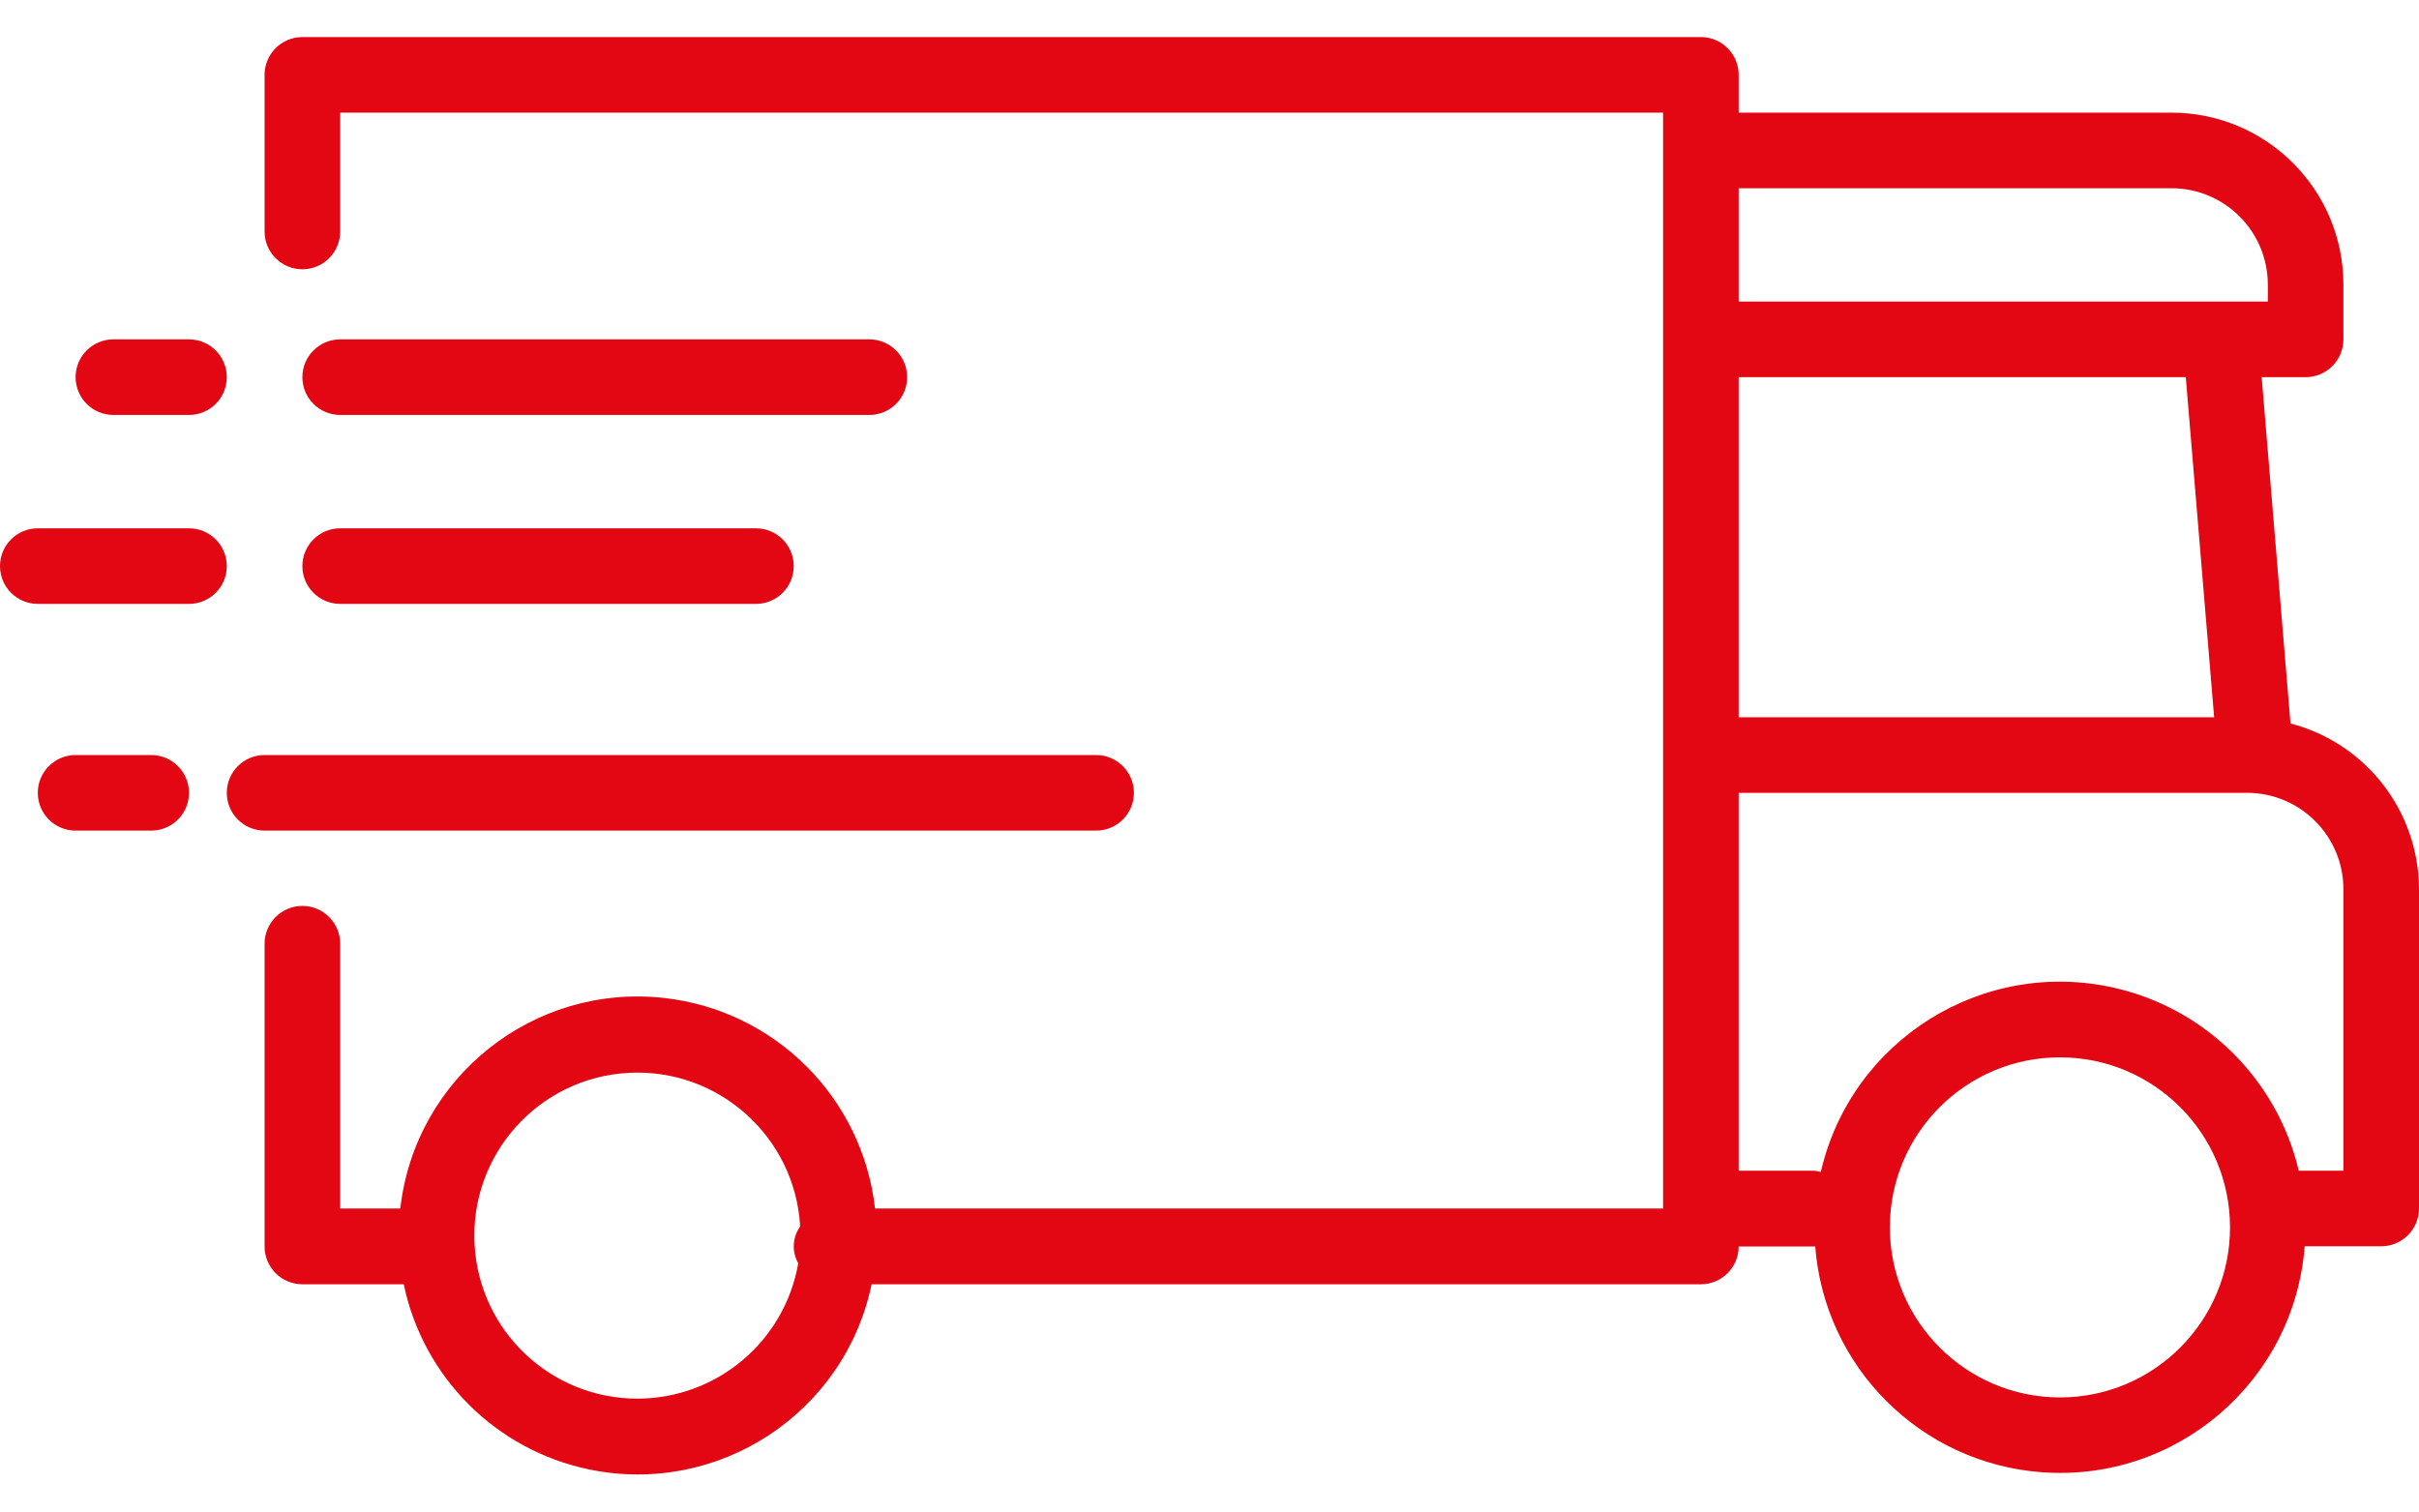
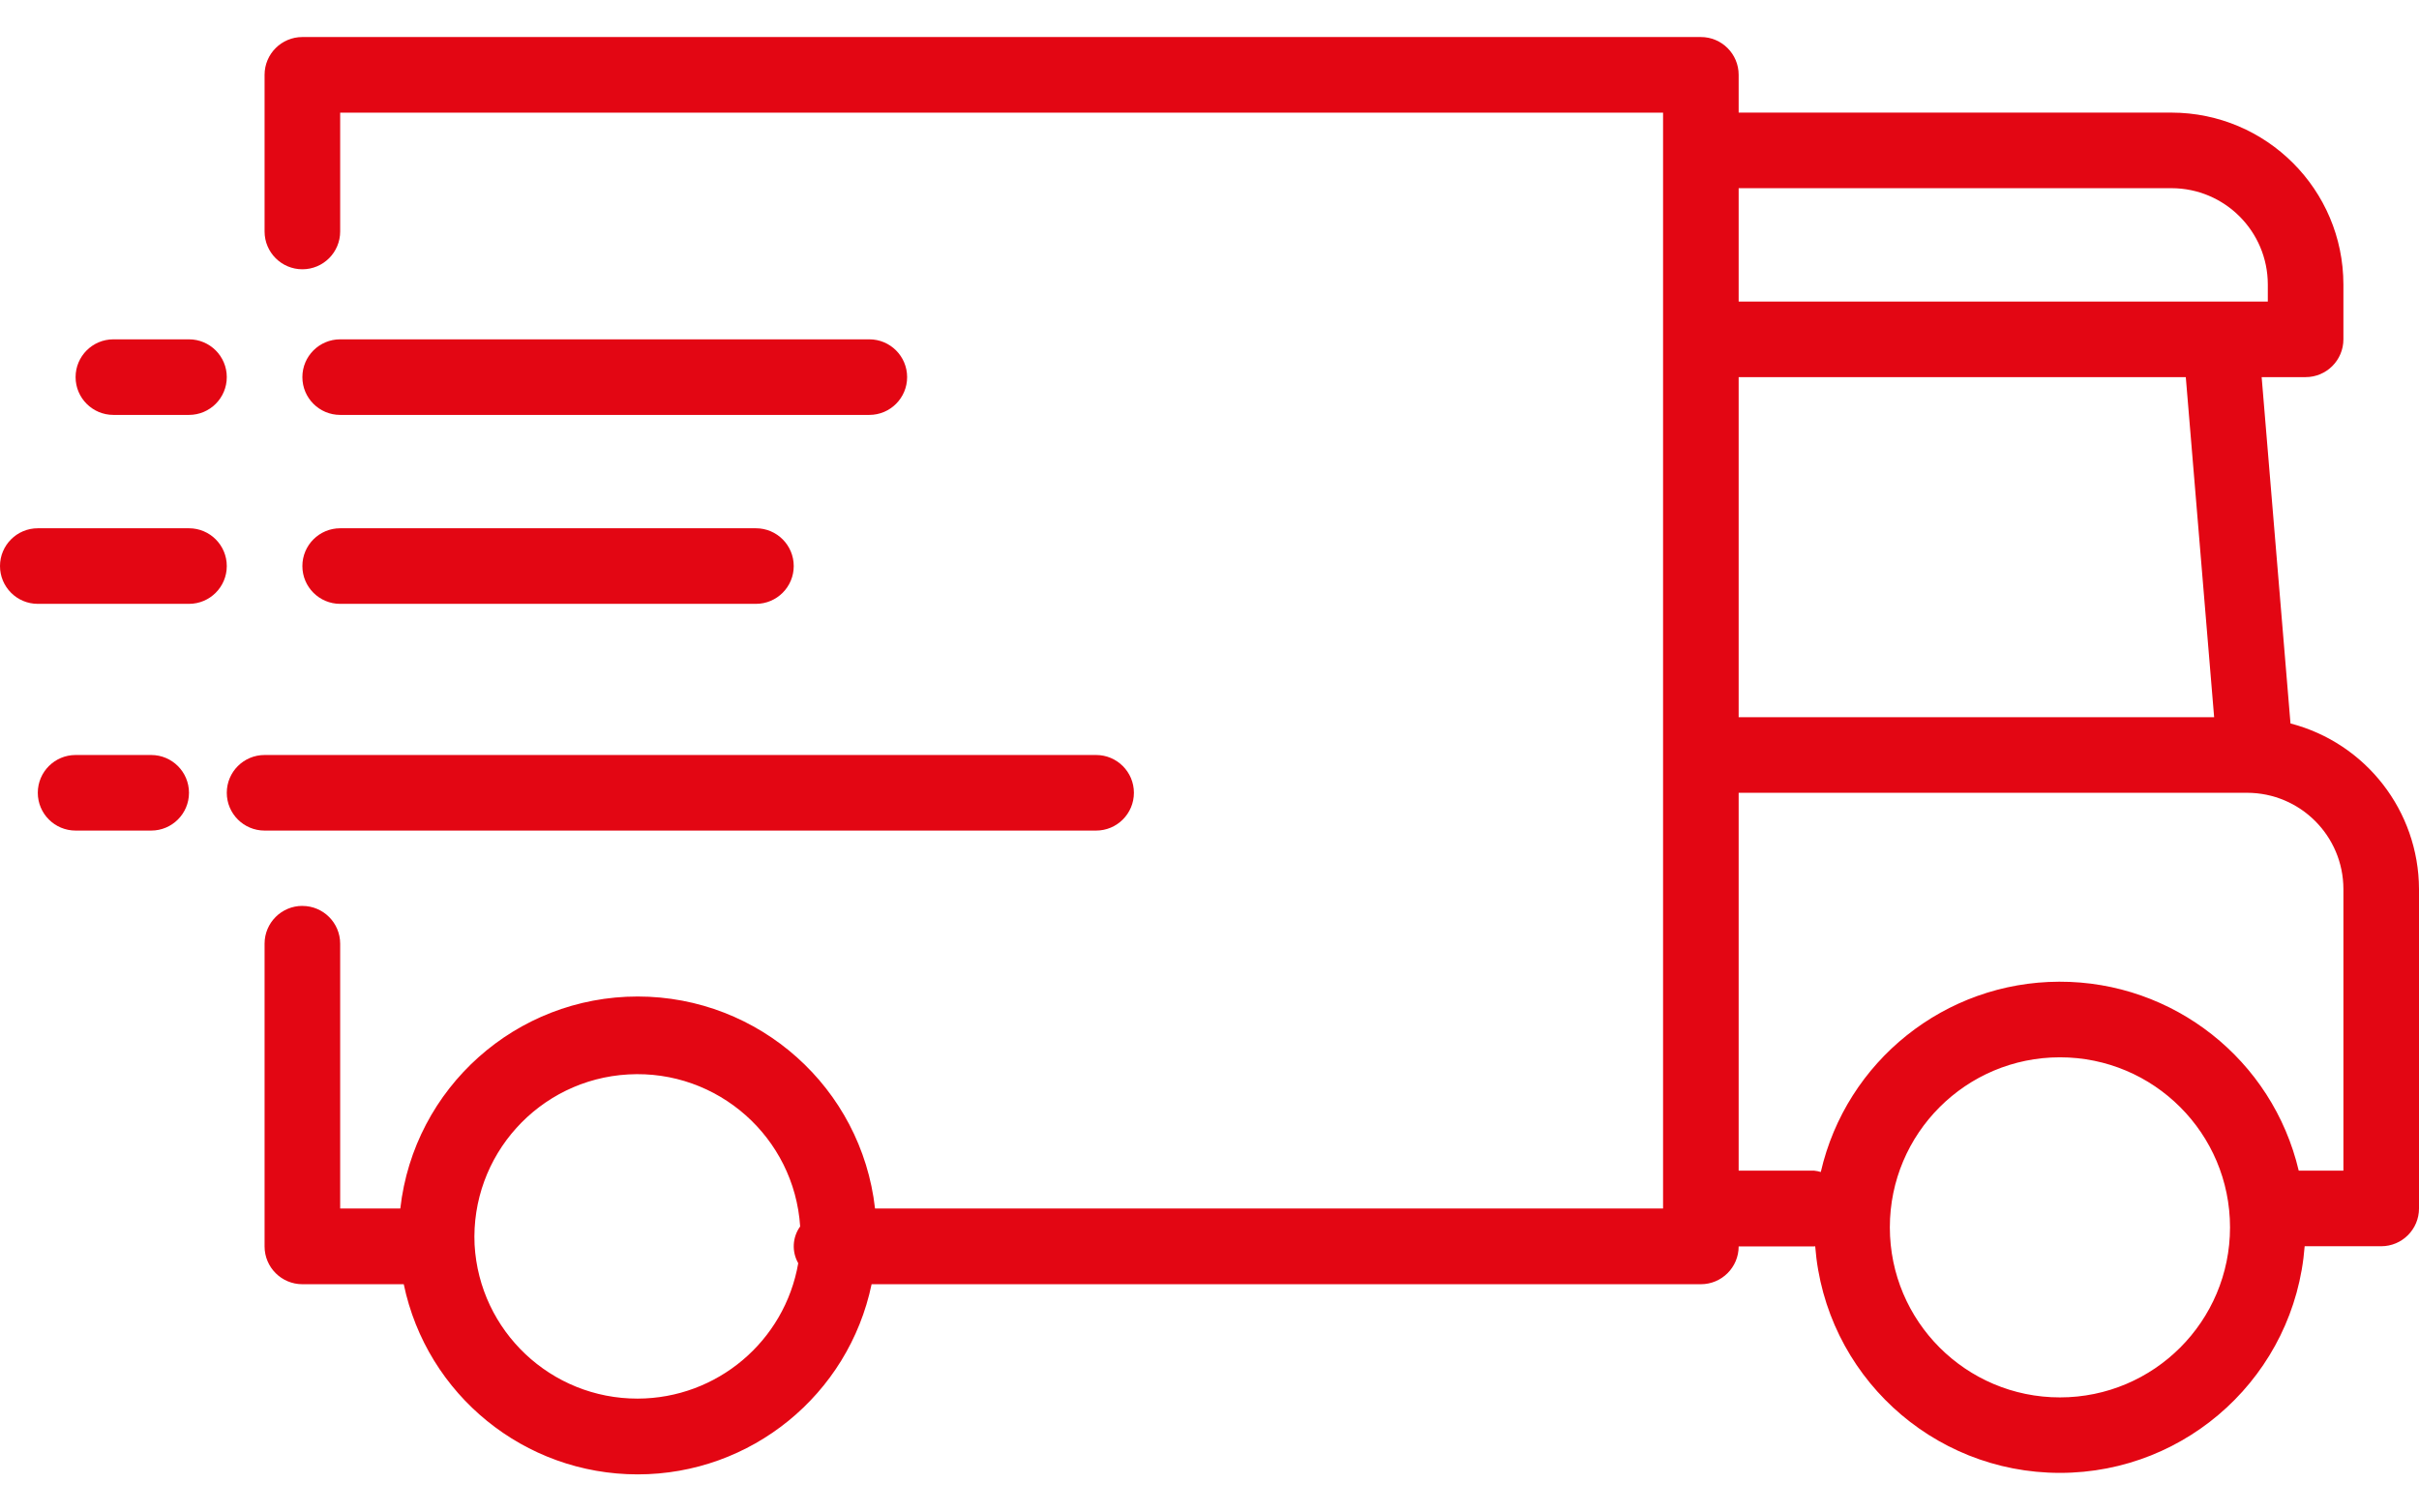
<svg xmlns="http://www.w3.org/2000/svg" width="64" height="40" viewBox="0 0 64 40" fill="none">
-   <path d="M8 23.974C8.552 23.974 9 24.422 9 24.974V31.981H10.591C10.983 28.512 14.113 26.019 17.581 26.411C20.509 26.742 22.82 29.053 23.151 31.981H44V2.981H9V6.126C9 6.678 8.552 7.126 8 7.126C7.448 7.126 7 6.678 7 6.126V1.981C7 1.429 7.448 0.981 8 0.981H45C45.552 0.981 46 1.429 46 1.981V2.981H57.452C59.962 2.984 61.997 5.018 62 7.529V8.981C62 9.533 61.552 9.981 61 9.981H59.837L60.6 19.146C62.597 19.666 63.993 21.465 64 23.529V31.981C64 32.533 63.552 32.981 63 32.981H60.975C60.701 36.557 57.58 39.234 54.004 38.959C50.809 38.715 48.27 36.176 48.025 32.981C48.016 32.981 48.009 32.986 48 32.986H46C46 33.538 45.552 33.986 45 33.986H23.06C22.348 37.404 18.999 39.597 15.581 38.885C13.119 38.372 11.195 36.448 10.682 33.986H8C7.448 33.986 7 33.538 7 32.986V24.974C7 24.422 7.448 23.974 8 23.974ZM54.5 36.981C56.985 36.981 59 34.966 59 32.481C59 29.996 56.985 27.981 54.5 27.981C52.015 27.981 50 29.996 50 32.481C50.003 34.965 52.016 36.978 54.5 36.981ZM46 30.981H48C48.059 30.987 48.117 30.999 48.173 31.016C48.977 27.522 52.462 25.341 55.956 26.145C58.365 26.7 60.25 28.575 60.818 30.981H62V23.529C61.998 22.122 60.858 20.983 59.452 20.981H46V30.981ZM46 18.981H58.58L57.83 9.981H46V18.981ZM46 7.981H60V7.529C59.998 6.122 58.858 4.982 57.452 4.981H46V7.981ZM12.556 32.941C12.684 35.229 14.579 37.017 16.87 37.013H16.871C18.969 37.008 20.761 35.497 21.119 33.43C20.944 33.124 20.964 32.743 21.17 32.457C21.036 30.078 19 28.258 16.621 28.392C14.242 28.525 12.422 30.562 12.556 32.941Z" fill="#E30613" />
-   <path d="M9 8.981H23C23.552 8.981 24 9.429 24 9.981C24 10.533 23.552 10.981 23 10.981H9C8.448 10.981 8 10.533 8 9.981C8 9.429 8.448 8.981 9 8.981Z" fill="#E30613" />
-   <path d="M7 19.981H29C29.552 19.981 30 20.429 30 20.981C30 21.533 29.552 21.981 29 21.981H7C6.448 21.981 6 21.533 6 20.981C6 20.429 6.448 19.981 7 19.981Z" fill="#E30613" />
-   <path d="M9 13.981H20C20.552 13.981 21 14.429 21 14.981C21 15.533 20.552 15.981 20 15.981H9C8.448 15.981 8 15.533 8 14.981C8 14.429 8.448 13.981 9 13.981Z" fill="#E30613" />
-   <path d="M5 10.981H3C2.448 10.981 2 10.533 2 9.981C2 9.429 2.448 8.981 3 8.981H5C5.552 8.981 6 9.429 6 9.981C6 10.533 5.552 10.981 5 10.981Z" fill="#E30613" />
-   <path d="M2 19.981H4C4.552 19.981 5 20.429 5 20.981C5 21.533 4.552 21.981 4 21.981H2C1.448 21.981 1 21.533 1 20.981C1 20.429 1.448 19.981 2 19.981Z" fill="#E30613" />
-   <path d="M1 13.981H5C5.552 13.981 6 14.429 6 14.981C6 15.533 5.552 15.981 5 15.981H1C0.448 15.981 0 15.533 0 14.981C0 14.429 0.448 13.981 1 13.981Z" fill="#E30613" />
+   <path d="M8 23.974a1 1 0 011 1v7.007h1.591a6.32 6.32 0 0112.56 0H44v-29H9v3.145a1 1 0 01-2 0V1.98a1 1 0 011-1h37a1 1 0 011 1v1h11.452A4.554 4.554 0 0162 7.529V8.98a1 1 0 01-1 1h-1.163l.763 9.165a4.545 4.545 0 013.4 4.383v8.452a1 1 0 01-1 1h-2.025a6.494 6.494 0 01-12.95 0c-.009 0-.016.005-.025.005h-2a1 1 0 01-1 1H23.06a6.322 6.322 0 01-12.378 0H8a1 1 0 01-1-1v-8.012a1 1 0 011-1zM54.5 36.98a4.5 4.5 0 100-9 4.5 4.5 0 000 9zm-8.5-6h2a.928.928 0 01.173.035 6.492 6.492 0 0112.645-.035H62v-7.452a2.551 2.551 0 00-2.548-2.548H46v10zm0-12h12.58l-.75-9H46v9zm0-11h14v-.452a2.551 2.551 0 00-2.548-2.548H46v3zM12.556 32.94a4.314 4.314 0 004.314 4.072h.001a4.321 4.321 0 004.248-3.583.9.9 0 01.051-.973 4.314 4.314 0 00-8.614.484z" fill="#E30613" />
+   <path d="M9 8.98h14a1 1 0 010 2H9a1 1 0 010-2zm-2 11h22a1 1 0 010 2H7a1 1 0 010-2zm2-6h11a1 1 0 010 2H9a1 1 0 010-2zm-4-3H3a1 1 0 010-2h2a1 1 0 010 2zm-3 9h2a1 1 0 010 2H2a1 1 0 010-2zm-1-6h4a1 1 0 010 2H1a1 1 0 010-2z" fill="#E30613" />
</svg>
